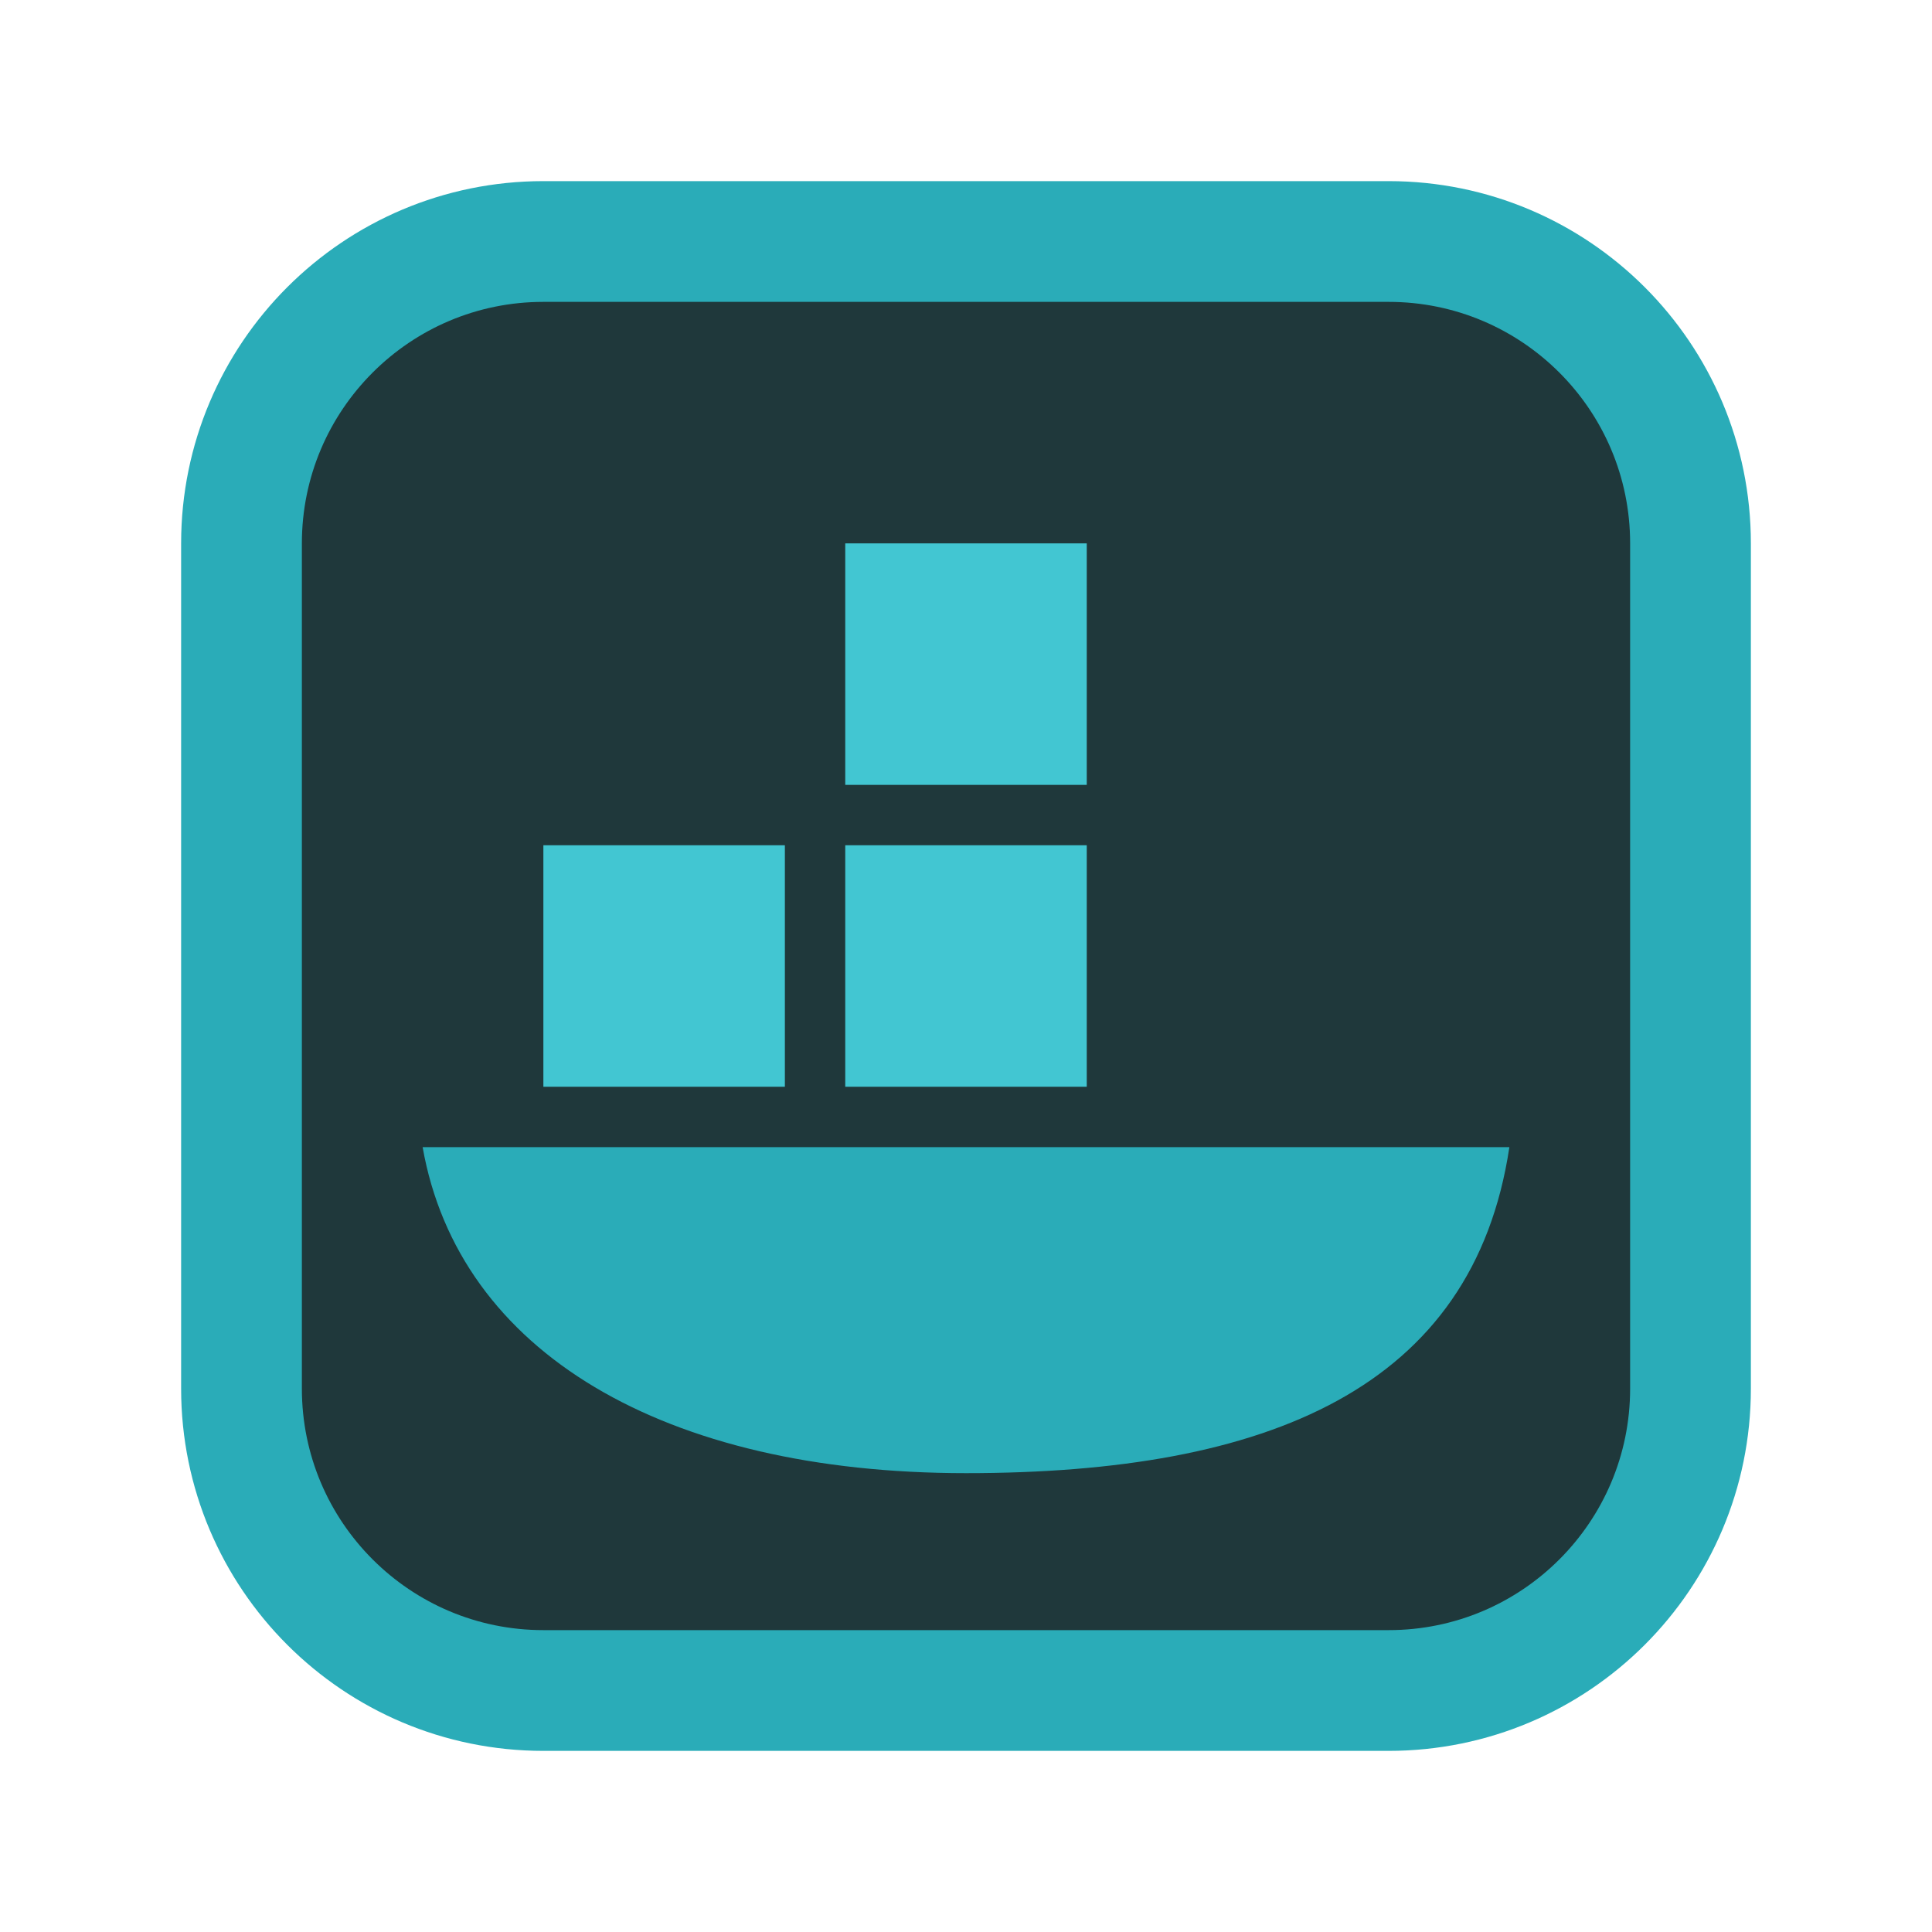
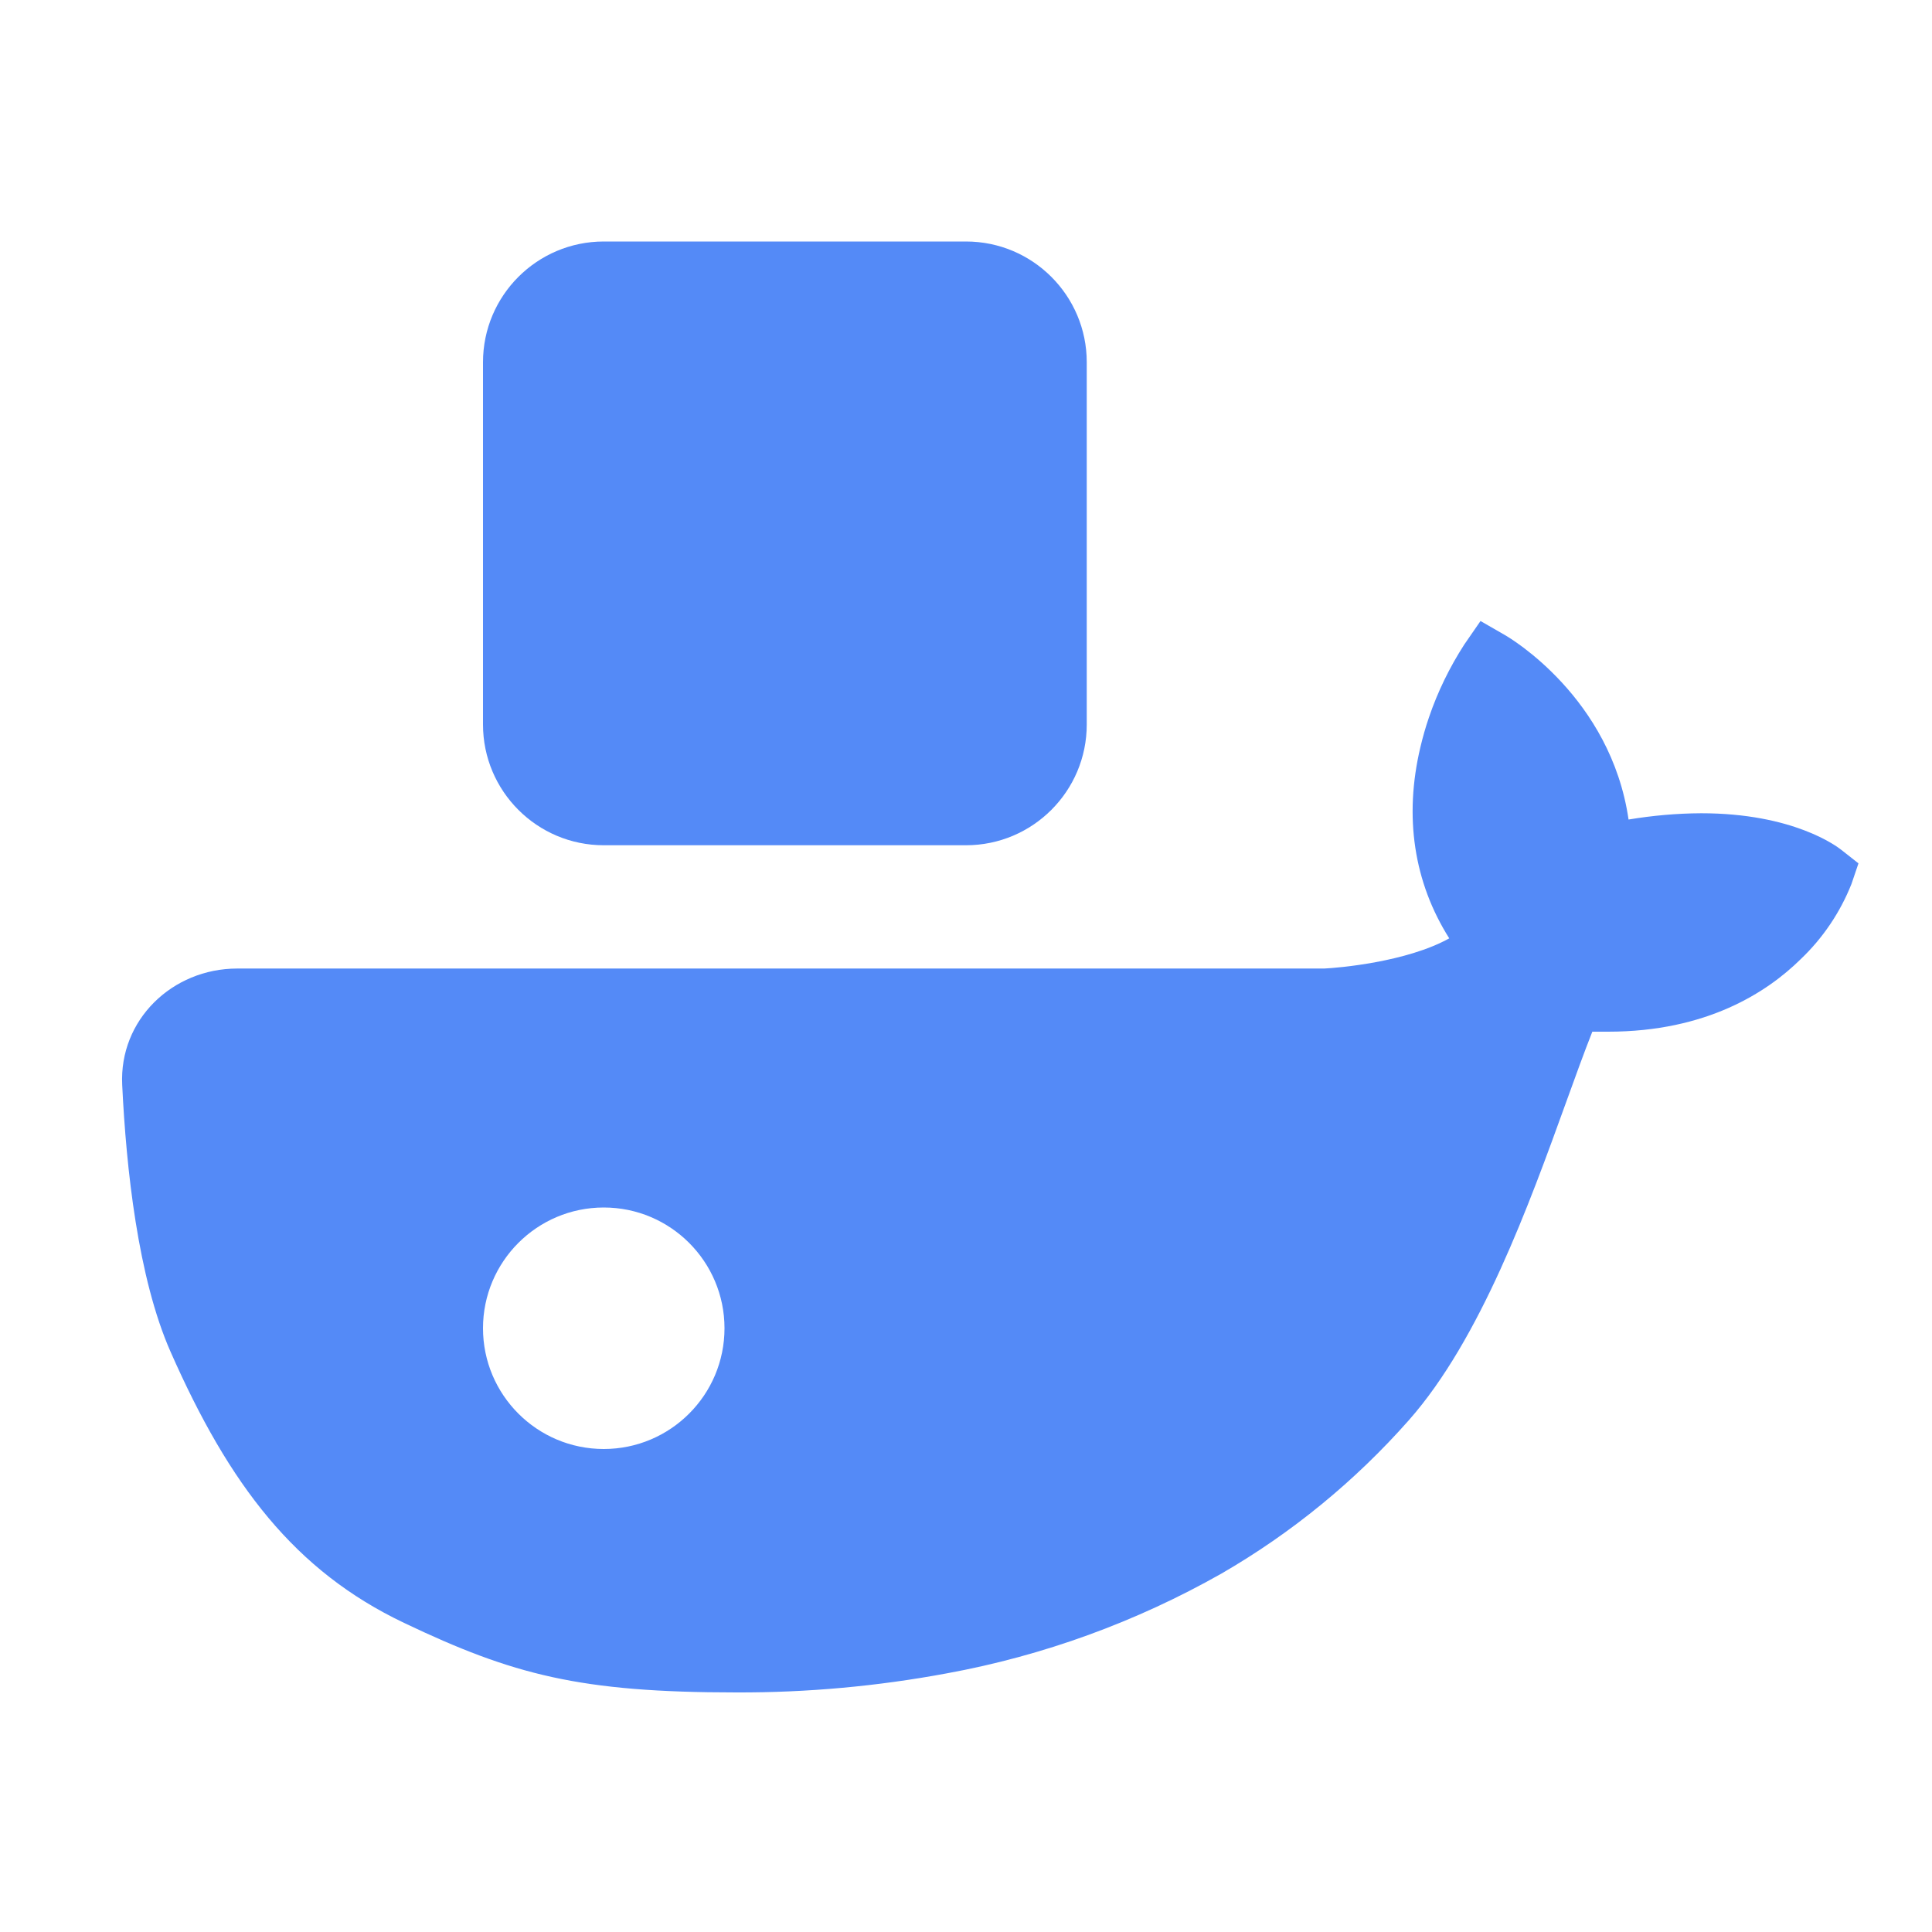
<svg xmlns="http://www.w3.org/2000/svg" width="16" height="16" viewBox="0 0 16 16" fill="none">
-   <rect x="2" y="2" width="12" height="12" rx="2.5" fill="#1F383B" stroke="#2AACB8" stroke-width="1" />
-   <rect x="4.5" y="7" width="2" height="2" fill="#42C6D2" />
-   <rect x="7" y="7" width="2" height="2" fill="#42C6D2" />
-   <rect x="7" y="4.5" width="2" height="2" fill="#42C6D2" />
-   <path d="M3.5 9.5H12.5C12.2 11.5 10.5 12.2 8 12.2C5.5 12.2 3.8 11.2 3.5 9.5Z" fill="#2AACB8" />
+   <path d="M5 2H8C8.552 2 9 2.448 9 3V6C9 6.552 8.552 7 8 7H5C4.448 7 4 6.552 4 6V3C4 2.448 4.448 2 5 2Z" fill="#548AF7" />
+   <path fill-rule="evenodd" clip-rule="evenodd" d="M14.088 6.735C14.85 6.735 15.211 7.008 15.25 7.039L15.391 7.15L15.333 7.321C15.239 7.557 15.096 7.769 14.912 7.944C14.635 8.217 14.134 8.544 13.318 8.544H13.187C13.12 8.713 13.048 8.912 12.97 9.128C12.664 9.975 12.261 11.089 11.668 11.761C11.222 12.266 10.698 12.695 10.115 13.032C9.409 13.432 8.64 13.712 7.841 13.858C7.266 13.965 6.683 14.018 6.098 14.016C4.804 14.016 4.248 13.87 3.346 13.44C2.443 13.01 1.9 12.3 1.413 11.196C1.142 10.583 1.045 9.673 1.012 8.984C0.986 8.447 1.426 8.021 1.965 8.021H10.966C11.08 8.016 11.648 7.968 12.002 7.771C11.709 7.307 11.626 6.765 11.763 6.188C11.783 6.104 11.806 6.022 11.834 5.941C11.906 5.729 12.005 5.526 12.127 5.337L12.261 5.143L12.466 5.261C12.504 5.283 13.34 5.776 13.487 6.787C13.686 6.754 13.886 6.736 14.088 6.735ZM6 11C6 11.552 5.552 12 5 12C4.448 12 4 11.552 4 11C4 10.448 4.448 10 5 10C5.552 10 6 10.448 6 11Z" fill="#548AF7" />
</svg>
